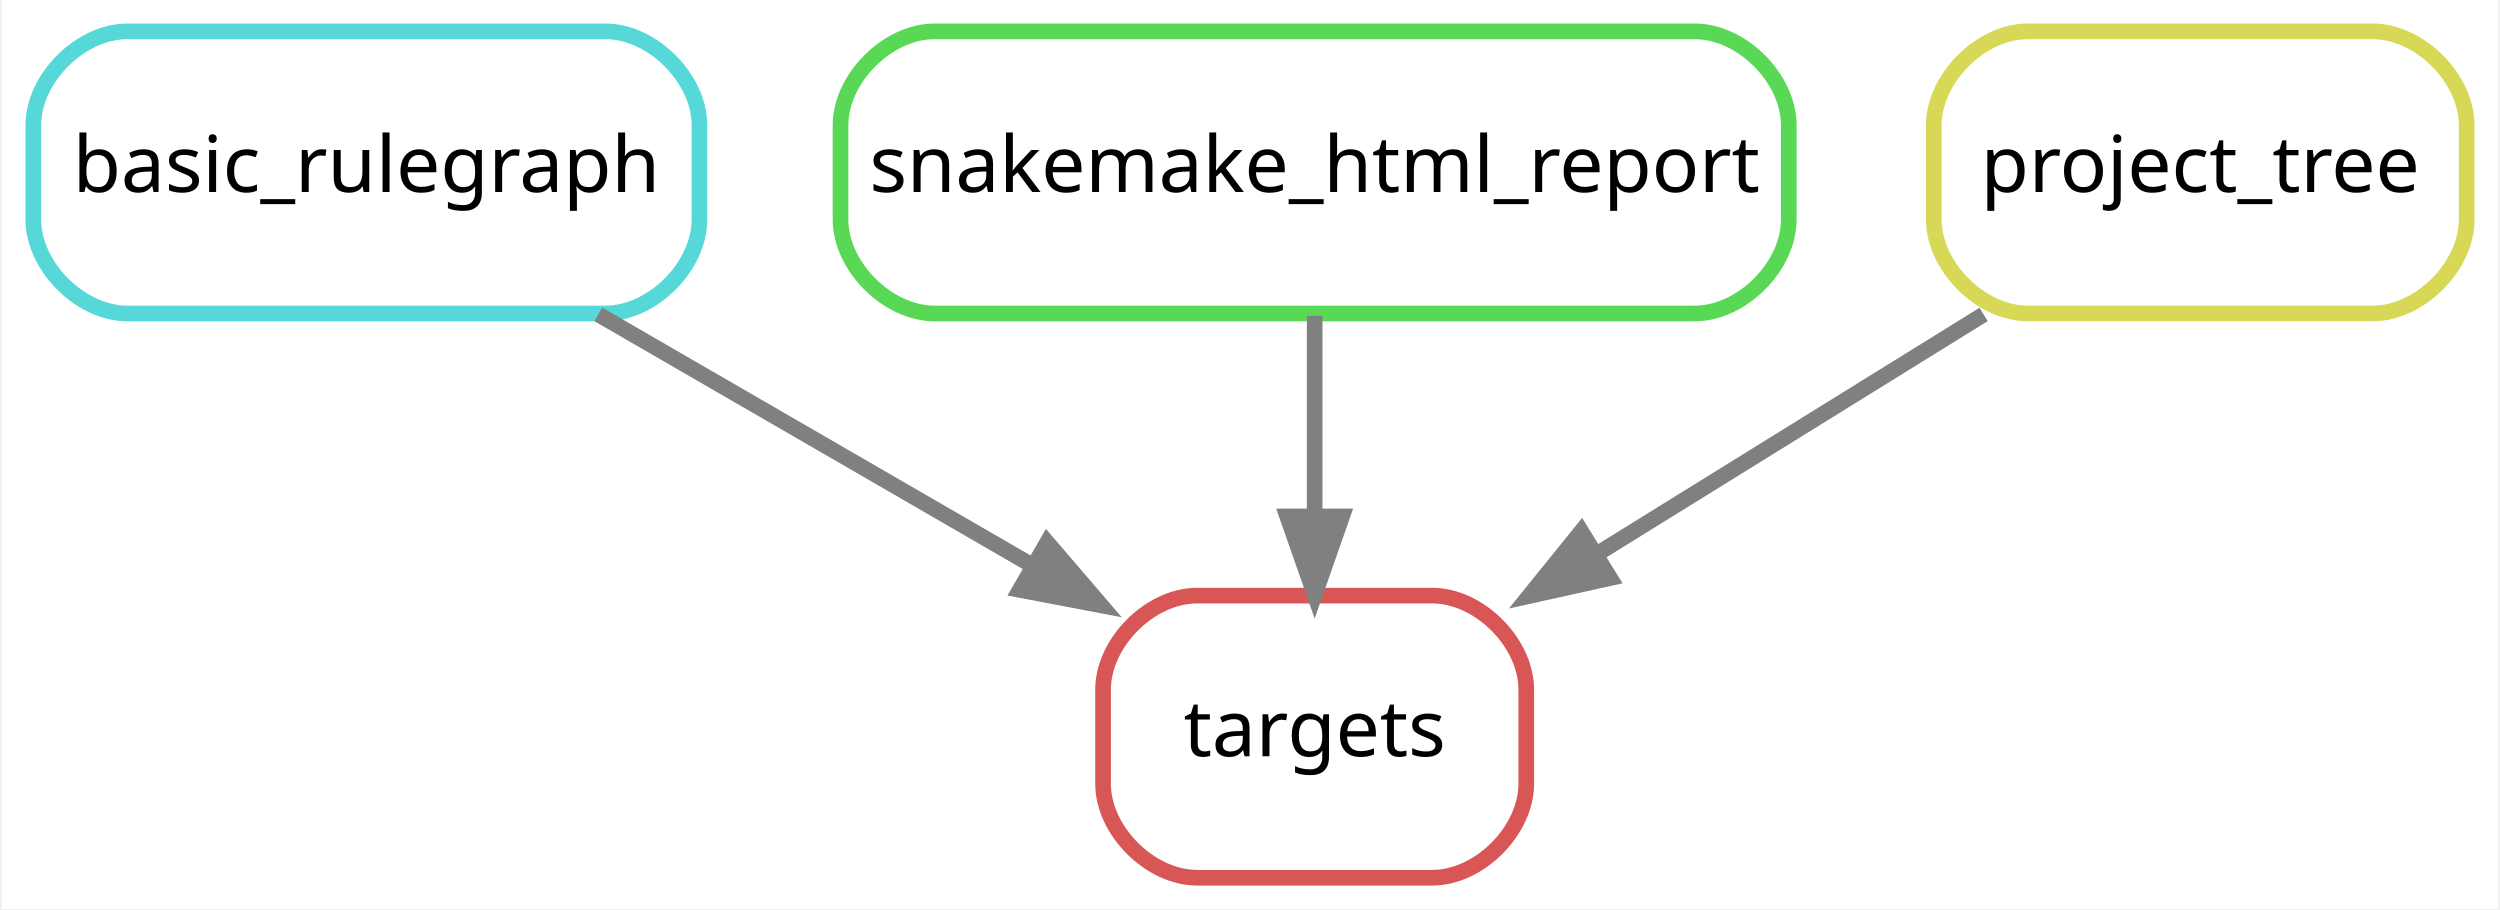
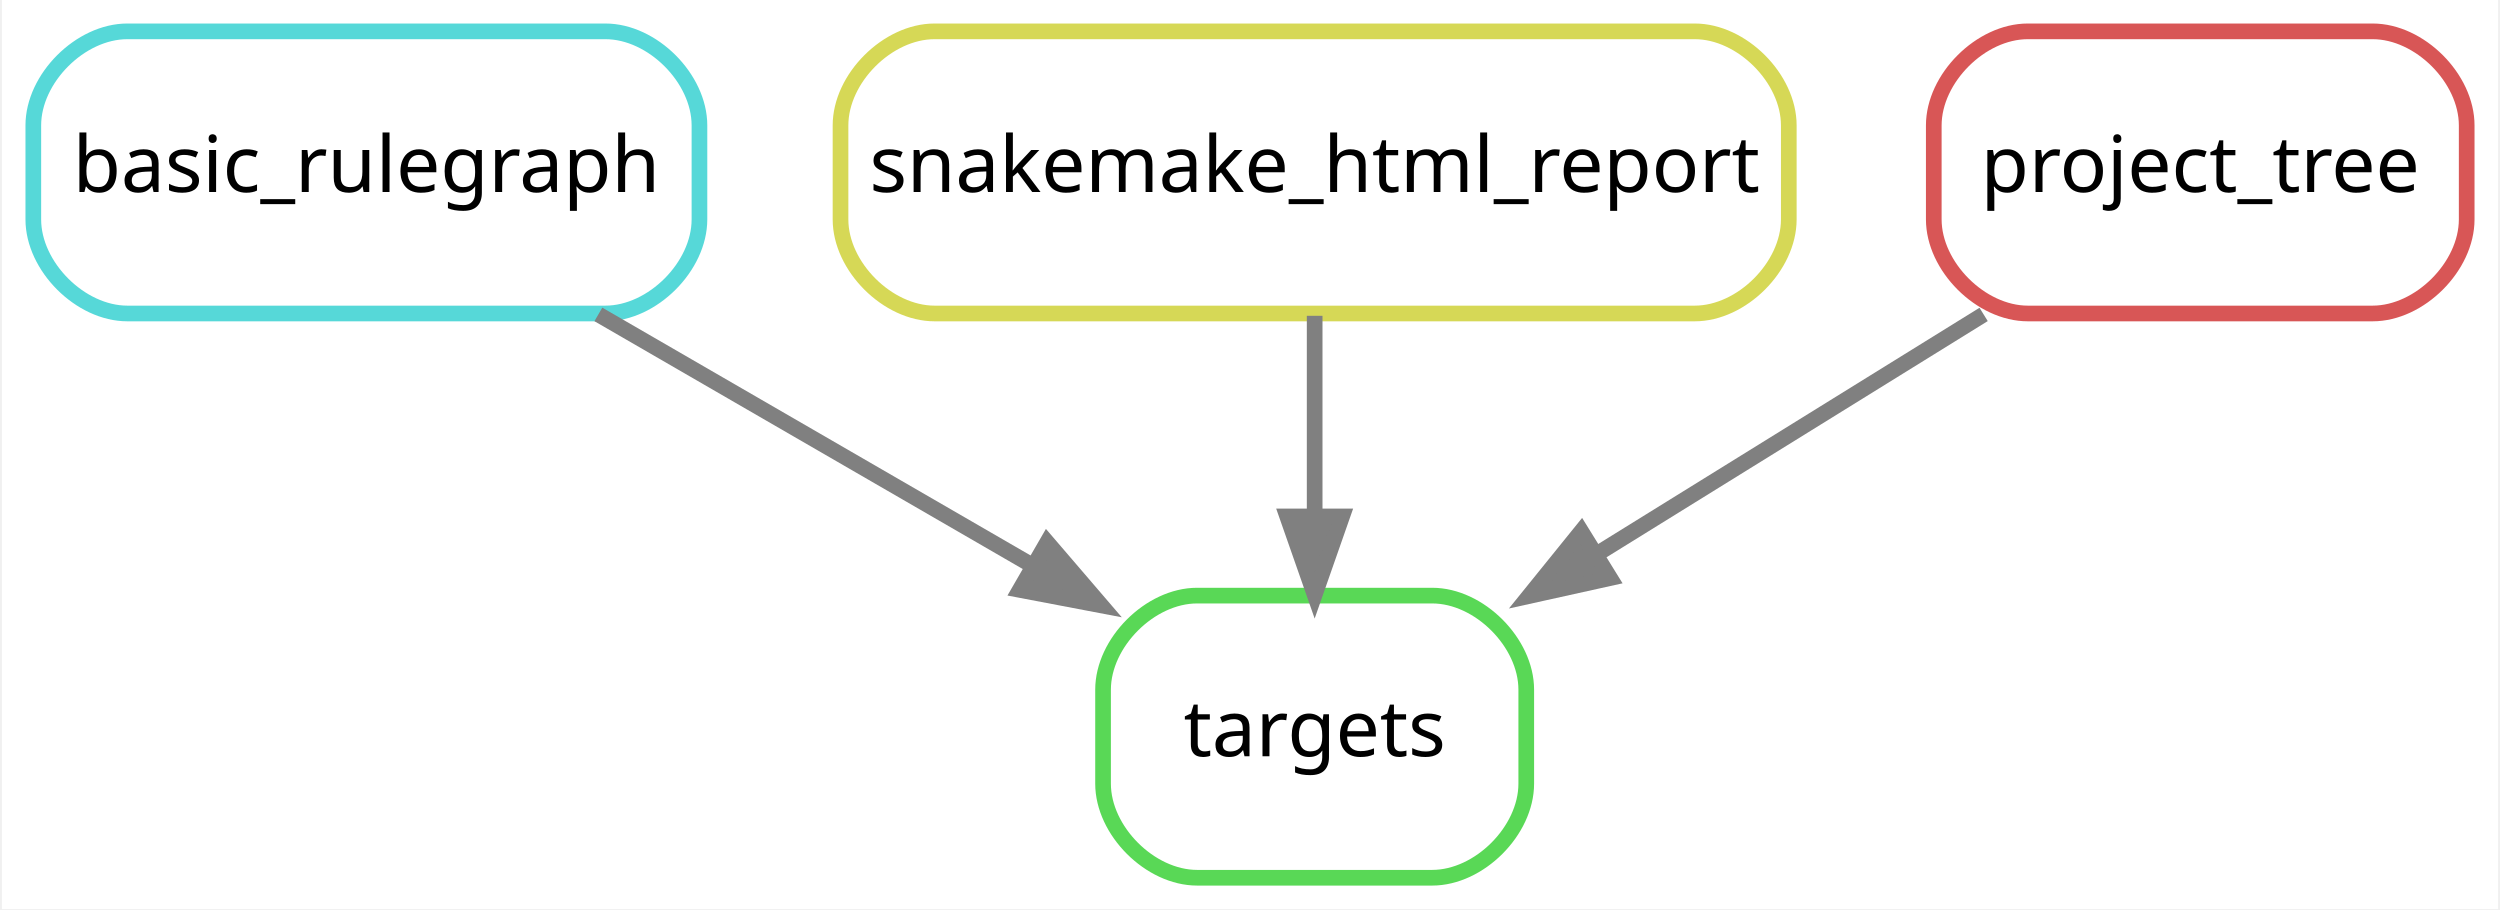
<svg xmlns="http://www.w3.org/2000/svg" width="319pt" height="116pt" viewBox="0.00 0.00 318.50 116.00">
  <g id="graph0" class="graph" transform="scale(1 1) rotate(0) translate(4 112)">
    <polygon fill="white" stroke="none" points="-4,4 -4,-112 314.5,-112 314.5,4 -4,4" />
    <g id="node1" class="node">
-       <path fill="none" stroke="#d85656" stroke-width="2" d="M178.5,-36C178.5,-36 148.5,-36 148.5,-36 142.5,-36 136.5,-30 136.5,-24 136.5,-24 136.5,-12 136.5,-12 136.5,-6 142.5,0 148.5,0 148.5,0 178.5,0 178.5,0 184.5,0 190.5,-6 190.5,-12 190.5,-12 190.5,-24 190.5,-24 190.5,-30 184.5,-36 178.5,-36" />
+       <path fill="none" stroke="#59d856" stroke-width="2" d="M178.5,-36C178.5,-36 148.5,-36 148.5,-36 142.5,-36 136.5,-30 136.5,-24 136.5,-24 136.5,-12 136.5,-12 136.5,-6 142.5,0 148.5,0 148.5,0 178.5,0 178.5,0 184.5,0 190.5,-6 190.5,-12 190.5,-12 190.5,-24 190.5,-24 190.5,-30 184.5,-36 178.5,-36" />
      <text text-anchor="middle" x="163.5" y="-15.5" font-family="sans" font-size="10.00">targets</text>
    </g>
    <g id="node2" class="node">
      <path fill="none" stroke="#56d8d8" stroke-width="2" d="M73,-108C73,-108 12,-108 12,-108 6,-108 0,-102 0,-96 0,-96 0,-84 0,-84 0,-78 6,-72 12,-72 12,-72 73,-72 73,-72 79,-72 85,-78 85,-84 85,-84 85,-96 85,-96 85,-102 79,-108 73,-108" />
      <text text-anchor="middle" x="42.5" y="-87.5" font-family="sans" font-size="10.00">basic_rulegraph</text>
    </g>
    <g id="edge3" class="edge">
      <path fill="none" stroke="grey" stroke-width="2" d="M72.1,-71.88C88.78,-62.23 109.75,-50.1 127.39,-39.89" />
      <polygon fill="grey" stroke="grey" stroke-width="2" points="129.37,-42.79 136.27,-34.75 125.87,-36.73 129.37,-42.79" />
    </g>
    <g id="node3" class="node">
-       <path fill="none" stroke="#59d856" stroke-width="2" d="M212,-108C212,-108 115,-108 115,-108 109,-108 103,-102 103,-96 103,-96 103,-84 103,-84 103,-78 109,-72 115,-72 115,-72 212,-72 212,-72 218,-72 224,-78 224,-84 224,-84 224,-96 224,-96 224,-102 218,-108 212,-108" />
+       <path fill="none" stroke="#d6d856" stroke-width="2" d="M212,-108C212,-108 115,-108 115,-108 109,-108 103,-102 103,-96 103,-96 103,-84 103,-84 103,-78 109,-72 115,-72 115,-72 212,-72 212,-72 218,-72 224,-78 224,-84 224,-84 224,-96 224,-96 224,-102 218,-108 212,-108" />
      <text text-anchor="middle" x="163.5" y="-87.5" font-family="sans" font-size="10.00">snakemake_html_report</text>
    </g>
-     <g id="edge2" class="edge">
+     <g id="edge1" class="edge">
      <path fill="none" stroke="grey" stroke-width="2" d="M163.5,-71.7C163.5,-63.98 163.5,-54.71 163.5,-46.11" />
      <polygon fill="grey" stroke="grey" stroke-width="2" points="167,-46.1 163.5,-36.1 160,-46.1 167,-46.1" />
    </g>
    <g id="node4" class="node">
-       <path fill="none" stroke="#d6d856" stroke-width="2" d="M298.5,-108C298.5,-108 254.5,-108 254.5,-108 248.5,-108 242.5,-102 242.5,-96 242.5,-96 242.5,-84 242.5,-84 242.5,-78 248.5,-72 254.5,-72 254.5,-72 298.5,-72 298.5,-72 304.5,-72 310.5,-78 310.5,-84 310.5,-84 310.5,-96 310.5,-96 310.5,-102 304.5,-108 298.5,-108" />
+       <path fill="none" stroke="#d85656" stroke-width="2" d="M298.5,-108C298.5,-108 254.5,-108 254.5,-108 248.5,-108 242.5,-102 242.5,-96 242.5,-96 242.5,-84 242.5,-84 242.5,-78 248.5,-72 254.5,-72 254.5,-72 298.5,-72 298.5,-72 304.5,-72 310.5,-78 310.5,-84 310.5,-84 310.5,-96 310.5,-96 310.5,-102 304.5,-108 298.5,-108" />
      <text text-anchor="middle" x="276.5" y="-87.5" font-family="sans" font-size="10.00">project_tree</text>
    </g>
-     <g id="edge1" class="edge">
+     <g id="edge2" class="edge">
      <path fill="none" stroke="grey" stroke-width="2" d="M248.86,-71.88C233.97,-62.66 215.43,-51.17 199.44,-41.26" />
      <polygon fill="grey" stroke="grey" stroke-width="2" points="201.2,-38.24 190.86,-35.95 197.52,-44.19 201.2,-38.24" />
    </g>
  </g>
</svg>
